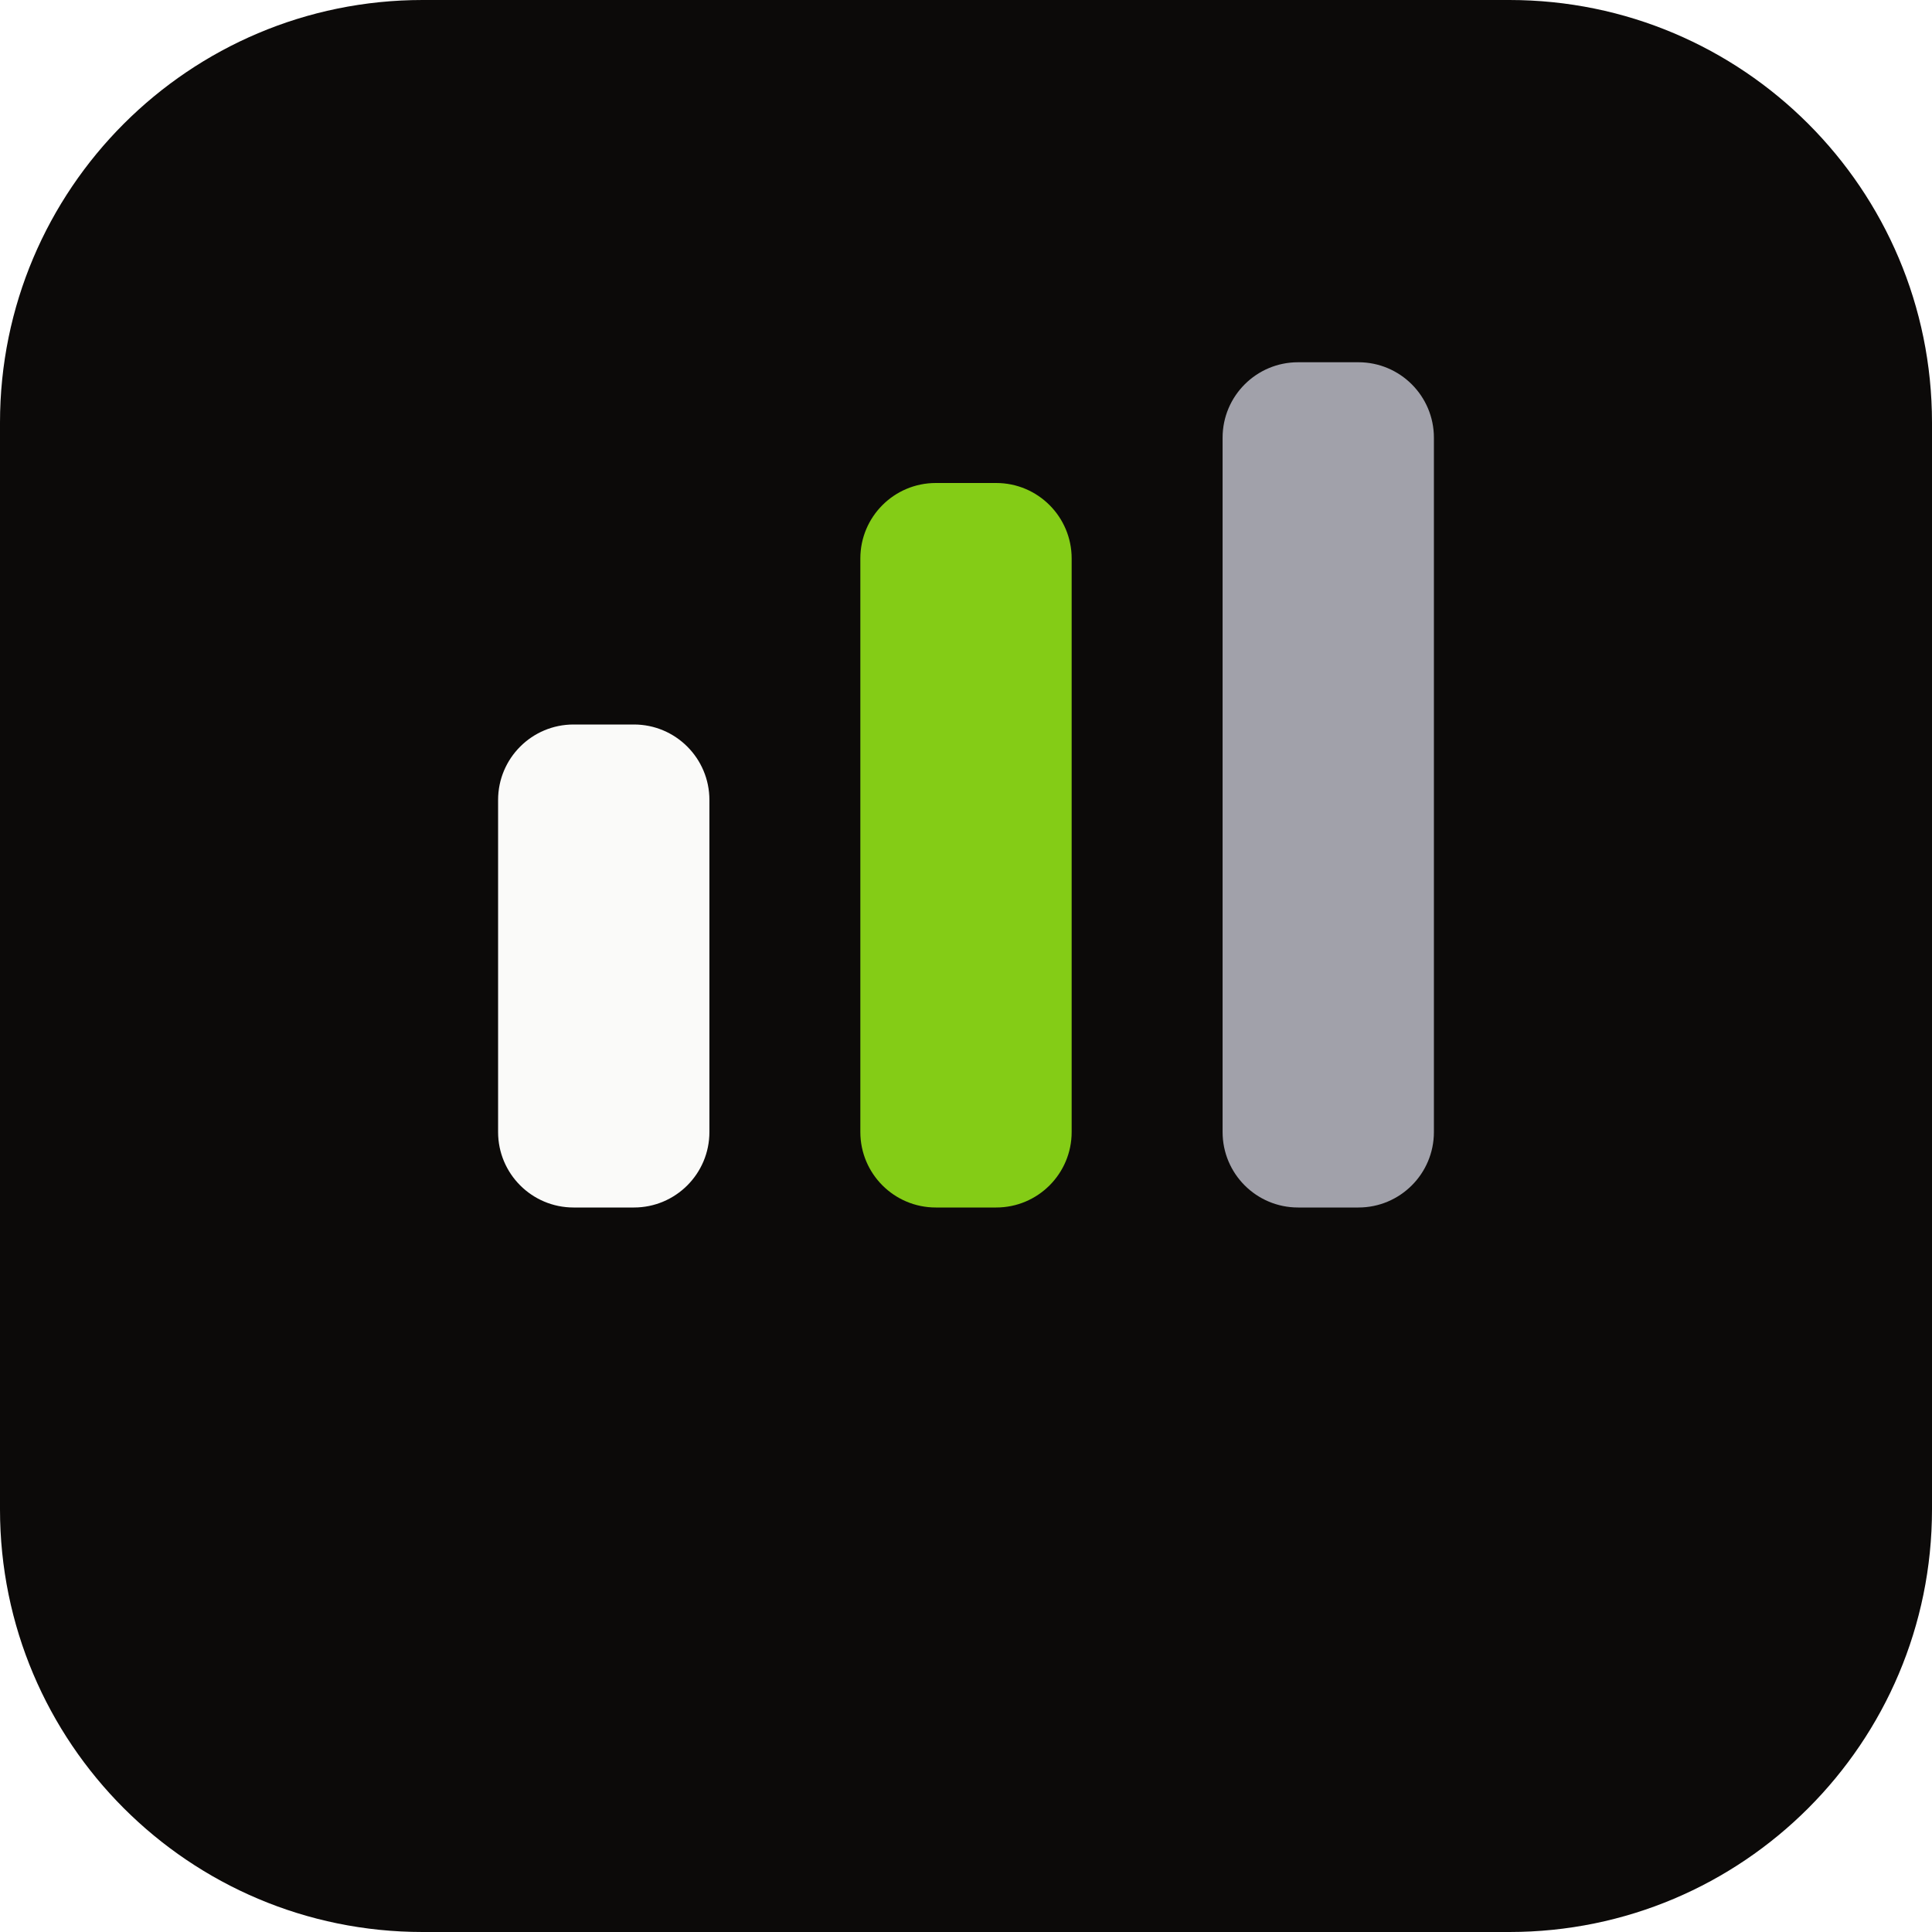
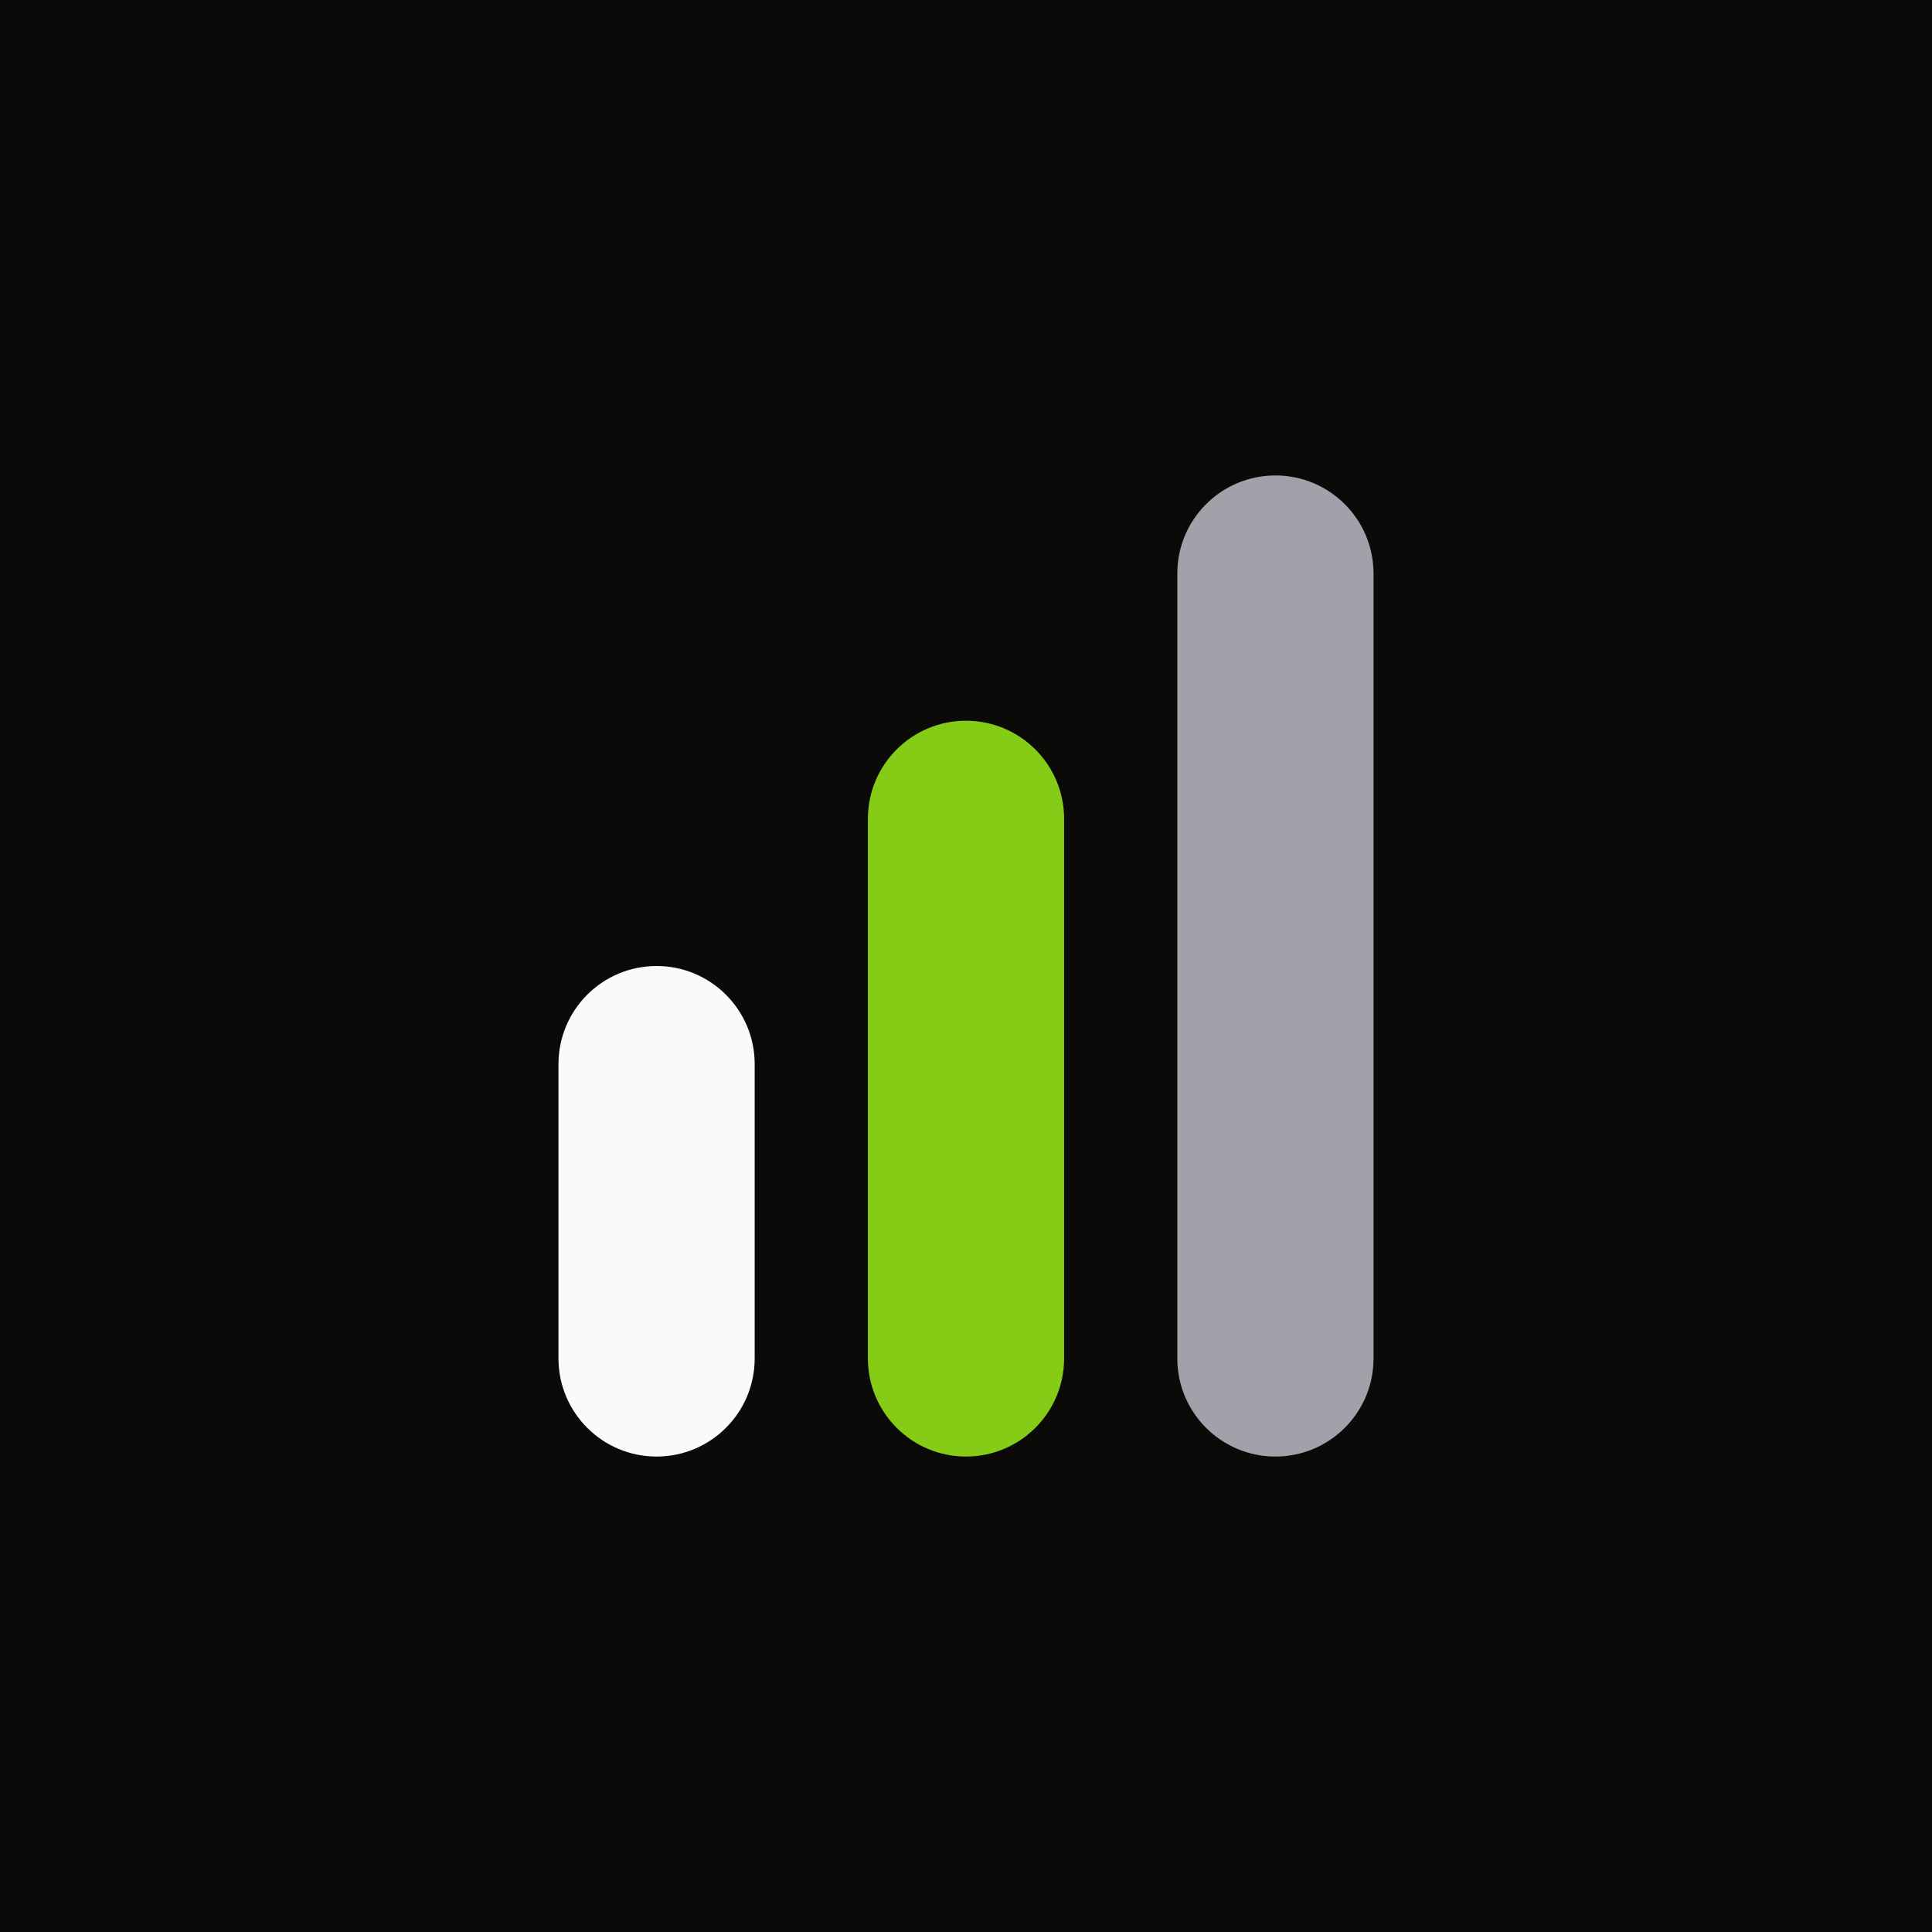
- <svg xmlns="http://www.w3.org/2000/svg" viewBox="0 0 512 512">
-   <rect width="512" height="512" rx="112" fill="#0c0a09" />
-   <rect x="132" y="192" width="56" height="128" rx="20" fill="#fafaf9" />
-   <rect x="228" y="128" width="56" height="192" rx="20" fill="#84cc16" />
-   <rect x="324" y="96" width="56" height="224" rx="20" fill="#a1a1aa" />
+ <svg xmlns="http://www.w3.org/2000/svg" viewBox="0 0 512 512" width="512" height="512">
+   <rect width="512" height="512" fill="#0c0a09" />
+   <rect x="148" y="256" width="52" height="130" rx="26" fill="#fafaf9" />
+   <rect x="230" y="191" width="52" height="195" rx="26" fill="#84cc16" />
+   <rect x="312" y="126" width="52" height="260" rx="26" fill="#a1a1aa" />
</svg>
